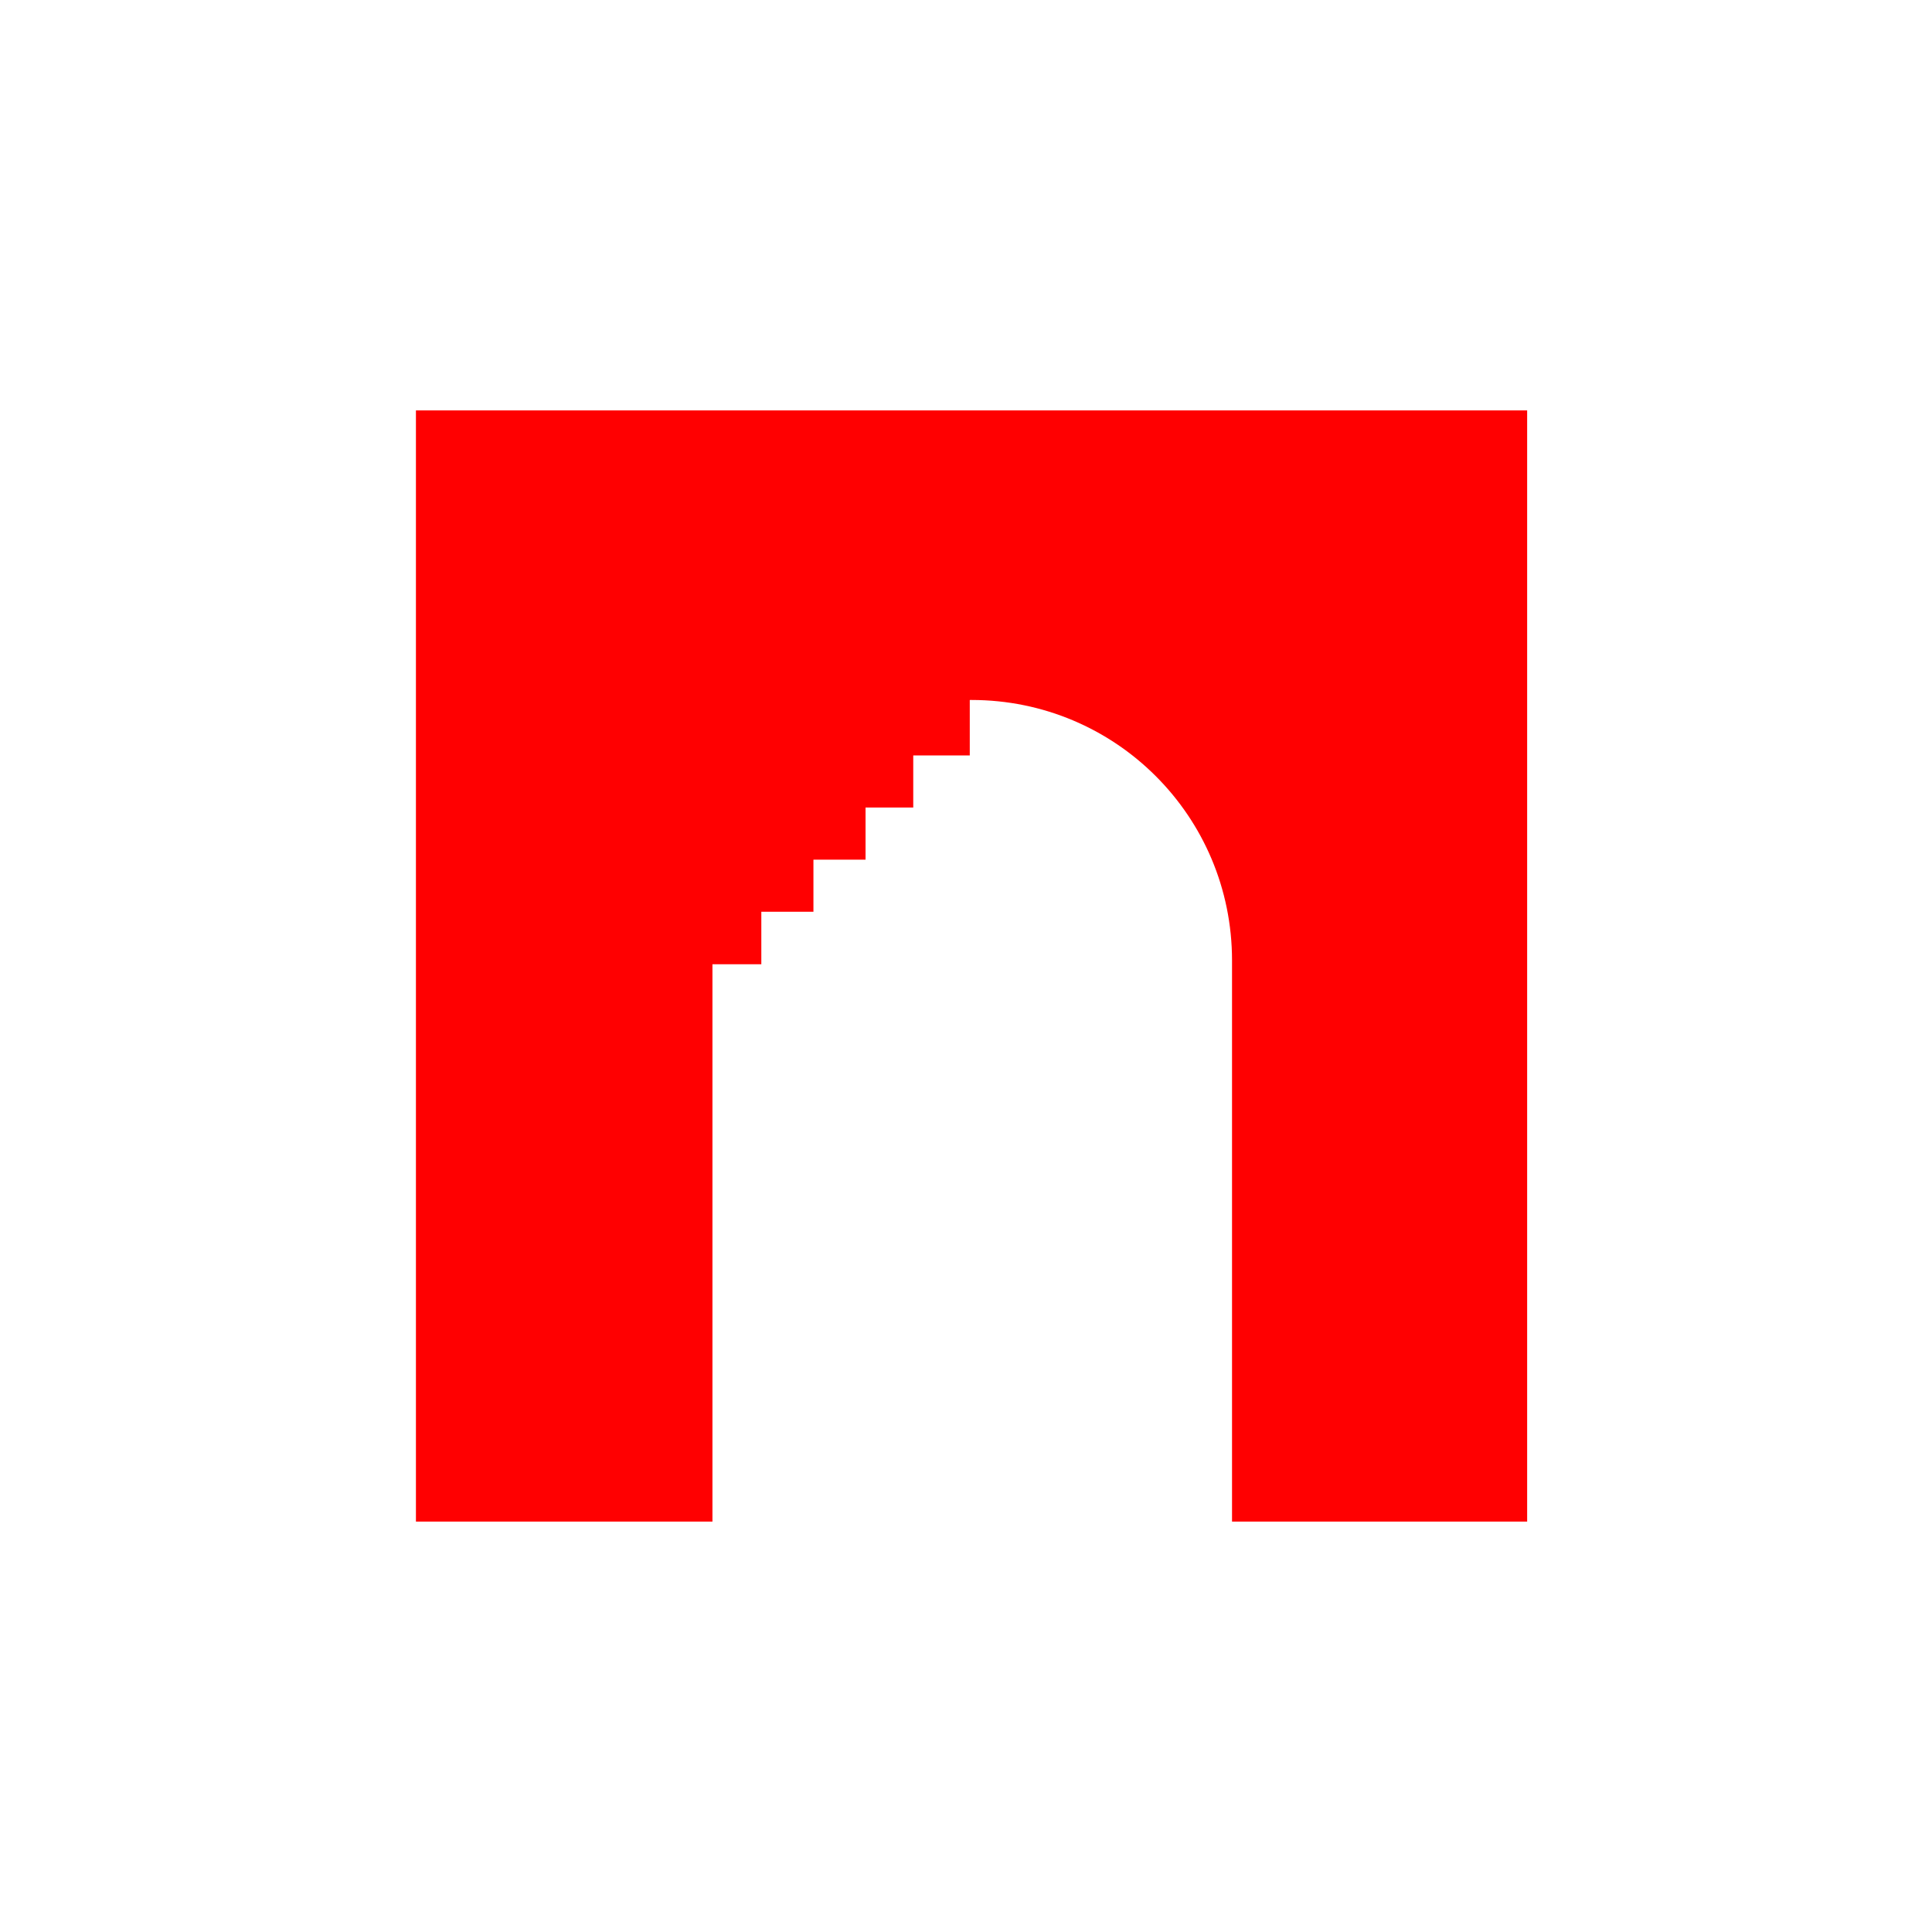
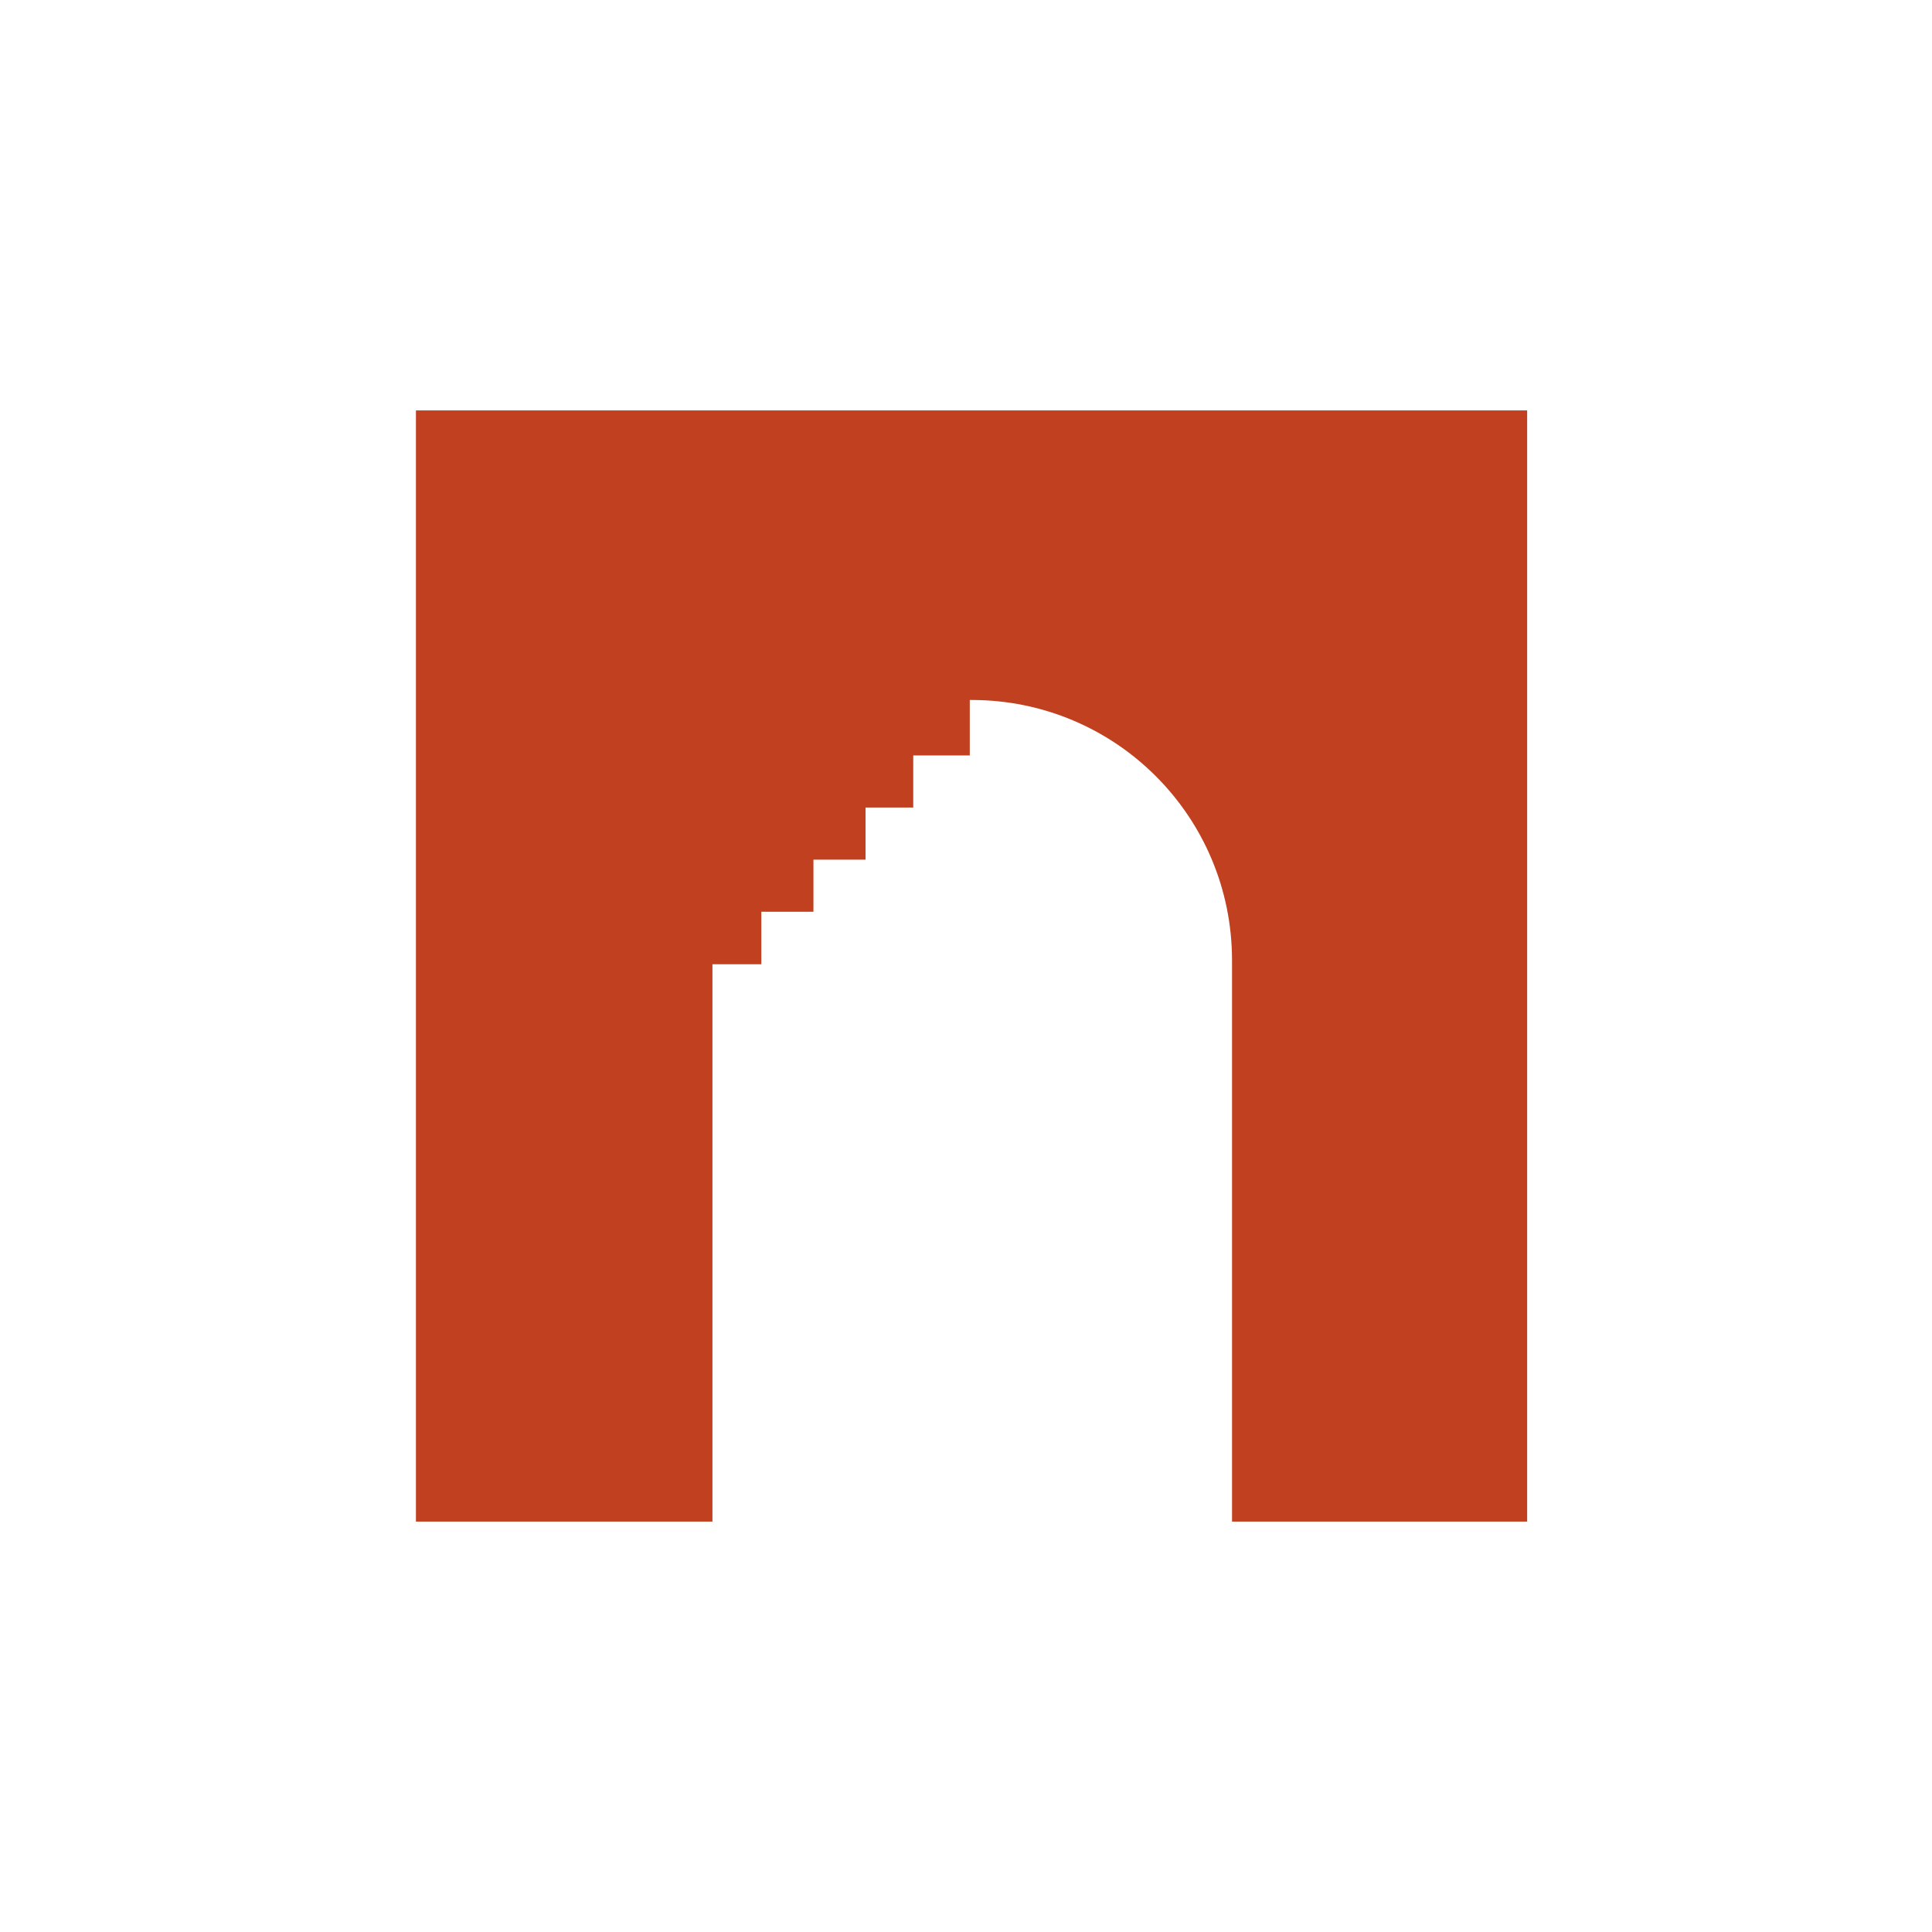
<svg xmlns="http://www.w3.org/2000/svg" viewBox="0 0 4096 4096" width="4096" height="4096">
  <g transform="translate(2048 2048)">
-     <path d="M7.986,-563.986 L7.986,-446.451 L-111.834,-446.451 L-111.834,-335.973 L-212.97,-335.973 L-212.97,-225.495 L-323.448,-225.495 L-323.448,-115.017 L-433.926,-115.017 L-433.926,-3.764 L-537.561,-3.764 L-537.561,1177.94 L-1166.19,1177.94 L-1166.19,-1177.94 L1189.69,-1177.94 L1189.69,1177.94 L563.999,1177.94 L563.999,-11.75 C563.999,-317.249 317.249,-563.999 11.75,-563.999 C10.494,-563.999 9.239,-563.995 7.986,-563.986 L7.986,-563.986 Z" fill="#ff0001" />
+     <path d="M7.986,-563.986 L7.986,-446.451 L-111.834,-446.451 L-111.834,-335.973 L-212.97,-335.973 L-212.97,-225.495 L-323.448,-225.495 L-323.448,-115.017 L-433.926,-115.017 L-433.926,-3.764 L-537.561,-3.764 L-537.561,1177.94 L-1166.19,1177.94 L-1166.19,-1177.94 L1189.69,-1177.94 L1189.69,1177.94 L563.999,1177.94 L563.999,-11.75 C563.999,-317.249 317.249,-563.999 11.75,-563.999 C10.494,-563.999 9.239,-563.995 7.986,-563.986 L7.986,-563.986 Z" fill="#c1401f" />
  </g>
</svg>
